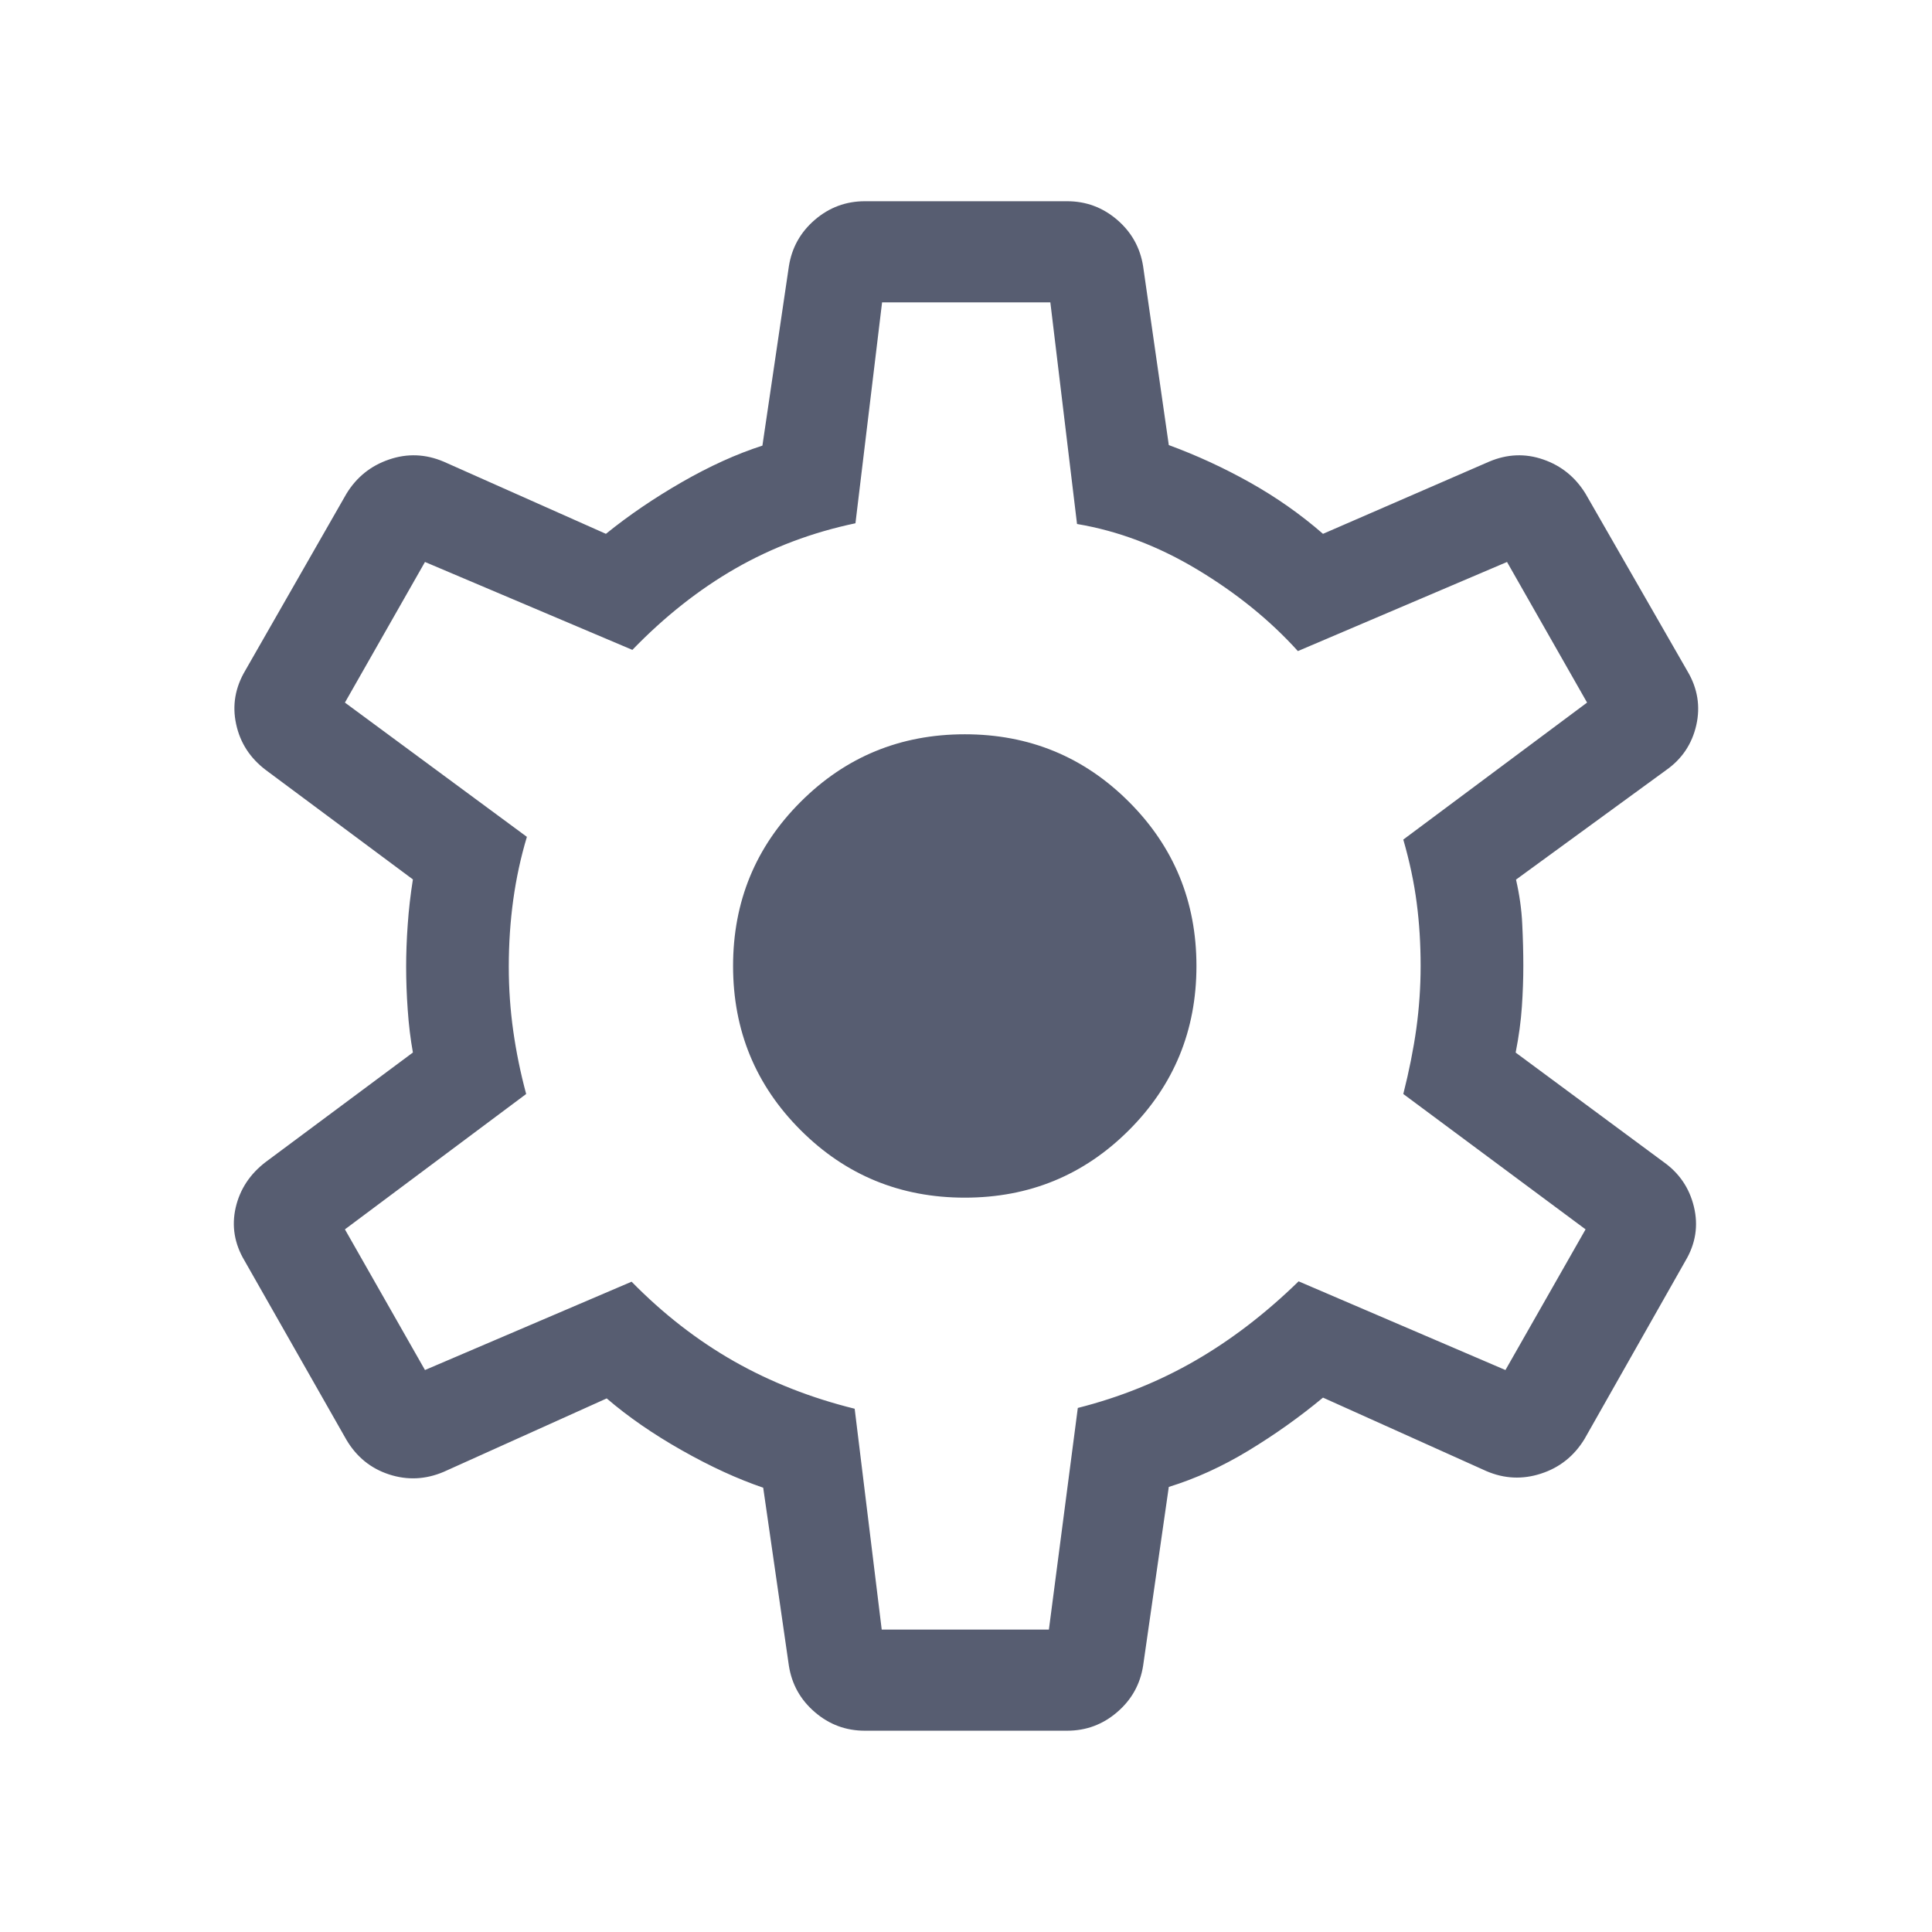
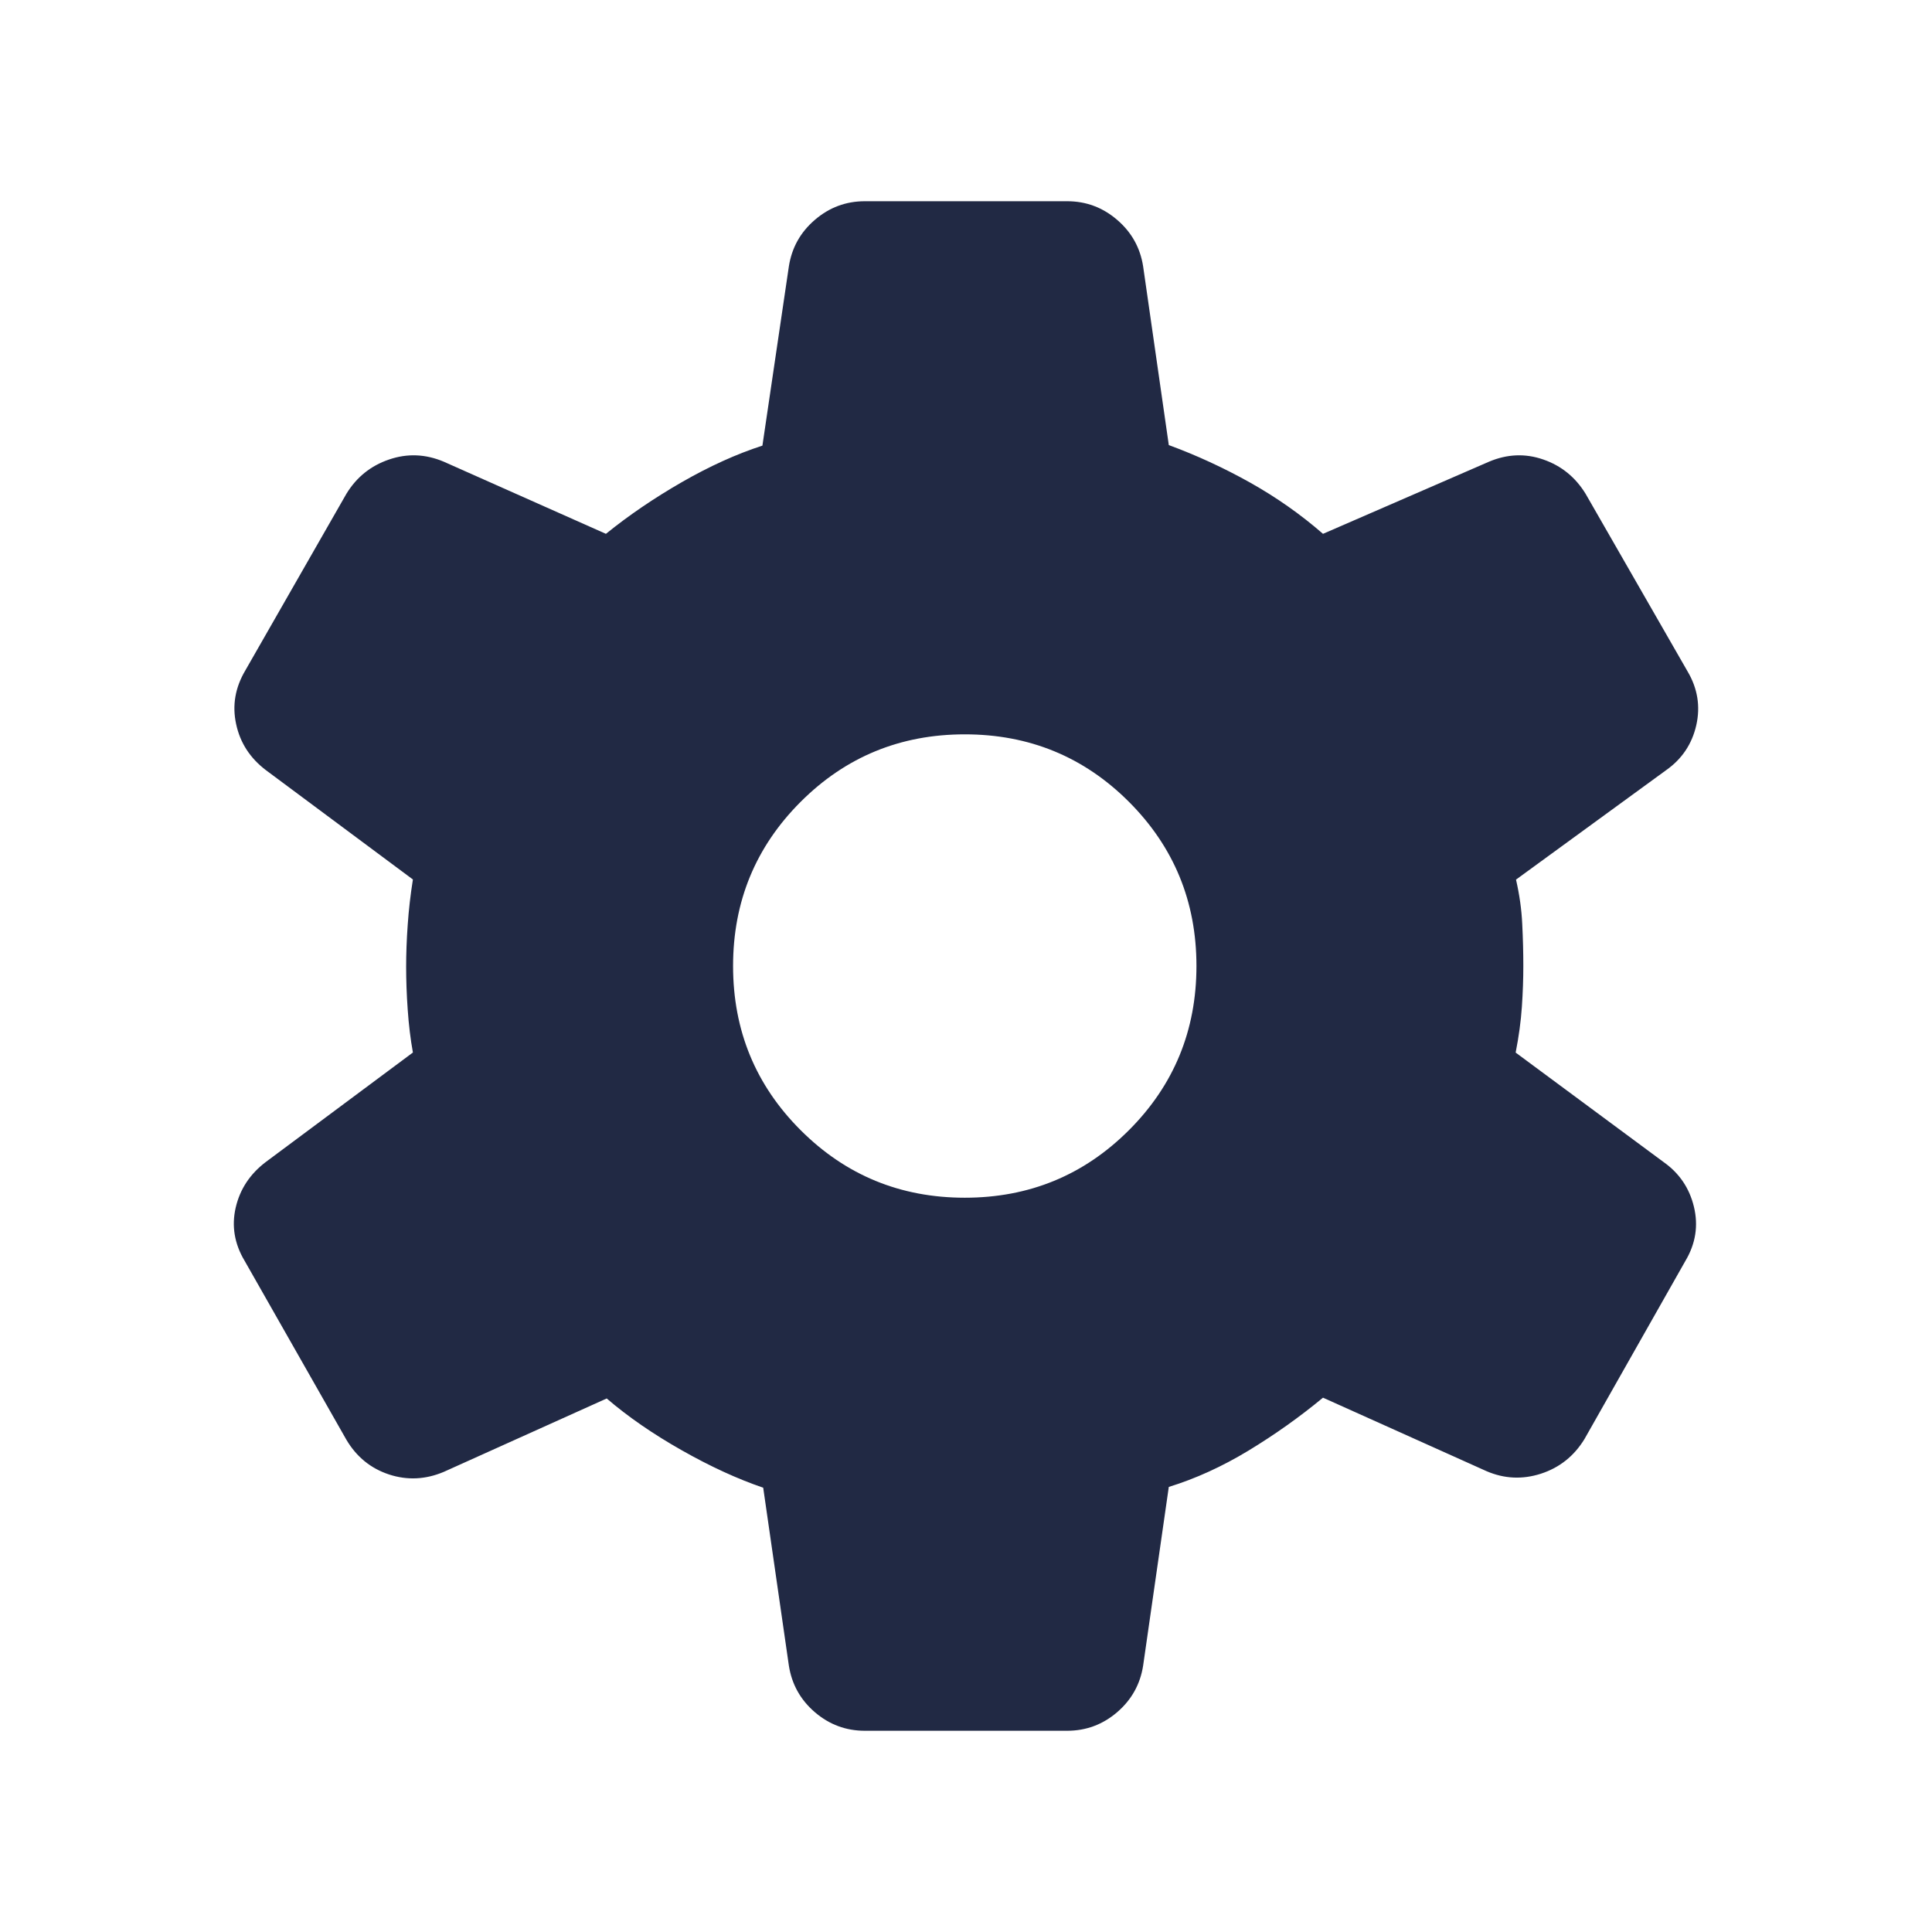
<svg xmlns="http://www.w3.org/2000/svg" width="32" height="32" viewBox="0 0 32 32" fill="none">
-   <mask id="mask0_6075_15162" style="mask-type:alpha" maskUnits="userSpaceOnUse" x="0" y="0" width="32" height="32">
+   <mask id="mask0_6073_353748" style="mask-type:alpha" maskUnits="userSpaceOnUse" x="0" y="0" width="32" height="32">
    <rect width="32" height="32" fill="#D9D9D9" />
  </mask>
-   <g mask="url(#mask0_6075_15162)">
-     <path d="M14.325 28.666C14.011 28.666 13.735 28.564 13.496 28.358C13.257 28.153 13.114 27.896 13.066 27.587L12.641 24.641C12.218 24.497 11.768 24.291 11.292 24.021C10.816 23.752 10.402 23.465 10.049 23.162L7.35 24.378C7.049 24.506 6.747 24.52 6.444 24.421C6.141 24.322 5.906 24.131 5.738 23.848L4.051 20.882C3.882 20.599 3.834 20.305 3.904 20C3.975 19.696 4.141 19.444 4.404 19.244L6.839 17.433C6.799 17.211 6.77 16.974 6.753 16.723C6.735 16.472 6.727 16.235 6.727 16.013C6.727 15.799 6.735 15.567 6.753 15.317C6.77 15.068 6.799 14.817 6.839 14.566L4.404 12.755C4.141 12.556 3.977 12.302 3.911 11.993C3.844 11.684 3.895 11.388 4.063 11.105L5.738 8.178C5.906 7.903 6.141 7.714 6.444 7.611C6.747 7.507 7.049 7.519 7.35 7.647L10.036 8.842C10.414 8.536 10.834 8.25 11.295 7.985C11.757 7.72 12.201 7.518 12.628 7.381L13.066 4.413C13.114 4.104 13.257 3.847 13.496 3.641C13.735 3.436 14.011 3.333 14.325 3.333H17.675C17.989 3.333 18.265 3.436 18.504 3.641C18.743 3.847 18.886 4.104 18.934 4.413L19.359 7.372C19.819 7.541 20.267 7.747 20.702 7.991C21.137 8.235 21.541 8.518 21.913 8.842L24.663 7.647C24.964 7.519 25.264 7.507 25.562 7.611C25.86 7.714 26.093 7.903 26.262 8.178L27.95 11.118C28.118 11.401 28.166 11.699 28.096 12.011C28.025 12.322 27.859 12.571 27.597 12.755L25.11 14.569C25.167 14.818 25.202 15.062 25.213 15.304C25.225 15.545 25.231 15.777 25.231 16C25.231 16.214 25.223 16.44 25.207 16.676C25.191 16.913 25.157 17.166 25.104 17.434L27.551 19.244C27.813 19.429 27.982 19.677 28.057 19.989C28.132 20.301 28.085 20.599 27.917 20.882L26.244 23.835C26.071 24.118 25.83 24.309 25.523 24.408C25.216 24.508 24.915 24.493 24.619 24.366L21.913 23.149C21.526 23.47 21.115 23.762 20.68 24.026C20.244 24.29 19.804 24.491 19.359 24.628L18.934 27.587C18.886 27.896 18.743 28.153 18.504 28.358C18.265 28.564 17.989 28.666 17.675 28.666H14.325ZM14.604 26.991H17.373L17.852 23.32C18.551 23.143 19.198 22.882 19.794 22.538C20.391 22.194 20.962 21.756 21.509 21.223L24.935 22.692L26.262 20.362L23.243 18.12C23.339 17.741 23.411 17.38 23.459 17.037C23.506 16.693 23.53 16.348 23.53 16C23.53 15.638 23.509 15.29 23.465 14.955C23.422 14.62 23.348 14.27 23.243 13.906L26.287 11.637L24.961 9.308L21.497 10.784C21.036 10.274 20.481 9.824 19.832 9.434C19.183 9.044 18.519 8.793 17.839 8.679L17.397 5.008H14.61L14.169 8.667C13.45 8.818 12.788 9.068 12.181 9.416C11.575 9.764 11.006 10.214 10.474 10.764L7.039 9.308L5.713 11.637L8.727 13.861C8.625 14.201 8.55 14.549 8.501 14.904C8.452 15.26 8.427 15.629 8.427 16.013C8.427 16.375 8.452 16.729 8.501 17.076C8.55 17.423 8.621 17.771 8.715 18.12L5.713 20.362L7.039 22.692L10.461 21.229C10.985 21.763 11.552 22.203 12.161 22.549C12.77 22.894 13.435 23.155 14.156 23.333L14.604 26.991ZM15.98 19.837C17.047 19.837 17.953 19.465 18.699 18.719C19.444 17.974 19.817 17.067 19.817 16C19.817 14.933 19.444 14.026 18.699 13.281C17.953 12.535 17.047 12.162 15.98 12.162C14.914 12.162 14.007 12.535 13.261 13.281C12.515 14.026 12.142 14.933 12.142 16C12.142 17.067 12.515 17.974 13.261 18.719C14.007 19.465 14.914 19.837 15.98 19.837Z" fill="#575D71" />
+   <g mask="url(#mask0_6073_353748)">
+     <path d="M14.325 28.667C14.011 28.667 13.735 28.564 13.496 28.359C13.257 28.153 13.114 27.896 13.066 27.587L12.641 24.641C12.218 24.497 11.768 24.291 11.292 24.021C10.816 23.752 10.402 23.466 10.049 23.163L7.35 24.379C7.049 24.506 6.747 24.521 6.444 24.422C6.141 24.322 5.906 24.131 5.738 23.848L4.051 20.882C3.882 20.599 3.834 20.305 3.904 20.001C3.975 19.696 4.141 19.444 4.404 19.245L6.839 17.433C6.799 17.211 6.77 16.974 6.753 16.723C6.735 16.472 6.727 16.235 6.727 16.013C6.727 15.799 6.735 15.568 6.753 15.318C6.77 15.068 6.799 14.818 6.839 14.567L4.404 12.756C4.141 12.556 3.977 12.302 3.911 11.993C3.844 11.684 3.895 11.389 4.063 11.105L5.738 8.178C5.906 7.903 6.141 7.714 6.444 7.611C6.747 7.507 7.049 7.52 7.35 7.647L10.036 8.842C10.414 8.536 10.834 8.25 11.295 7.985C11.757 7.72 12.201 7.519 12.628 7.381L13.066 4.413C13.114 4.104 13.257 3.847 13.496 3.642C13.735 3.436 14.011 3.333 14.325 3.333H17.675C17.989 3.333 18.265 3.436 18.504 3.642C18.743 3.847 18.886 4.104 18.934 4.413L19.359 7.372C19.819 7.541 20.267 7.748 20.702 7.991C21.137 8.235 21.541 8.518 21.913 8.842L24.663 7.647C24.964 7.52 25.264 7.507 25.562 7.611C25.86 7.714 26.093 7.903 26.262 8.178L27.95 11.118C28.118 11.401 28.166 11.699 28.096 12.011C28.025 12.323 27.859 12.571 27.597 12.756L25.11 14.569C25.167 14.818 25.202 15.063 25.213 15.304C25.225 15.545 25.231 15.777 25.231 16C25.231 16.214 25.223 16.44 25.207 16.677C25.191 16.913 25.157 17.166 25.104 17.434L27.551 19.245C27.813 19.429 27.982 19.677 28.057 19.989C28.132 20.301 28.085 20.599 27.917 20.882L26.244 23.835C26.071 24.118 25.83 24.309 25.523 24.409C25.216 24.508 24.915 24.494 24.619 24.366L21.913 23.15C21.526 23.47 21.115 23.762 20.68 24.026C20.244 24.29 19.804 24.491 19.359 24.628L18.934 27.587C18.886 27.896 18.743 28.153 18.504 28.359C18.265 28.564 17.989 28.667 17.675 28.667H14.325ZM15.98 19.838C17.047 19.838 17.953 19.465 18.699 18.719C19.444 17.974 19.817 17.067 19.817 16C19.817 14.933 19.444 14.027 18.699 13.281C17.953 12.535 17.047 12.163 15.98 12.163C14.914 12.163 14.007 12.535 13.261 13.281C12.515 14.027 12.142 14.933 12.142 16C12.142 17.067 12.515 17.974 13.261 18.719C14.007 19.465 14.914 19.838 15.98 19.838Z" fill="#212944" />
  </g>
</svg>
